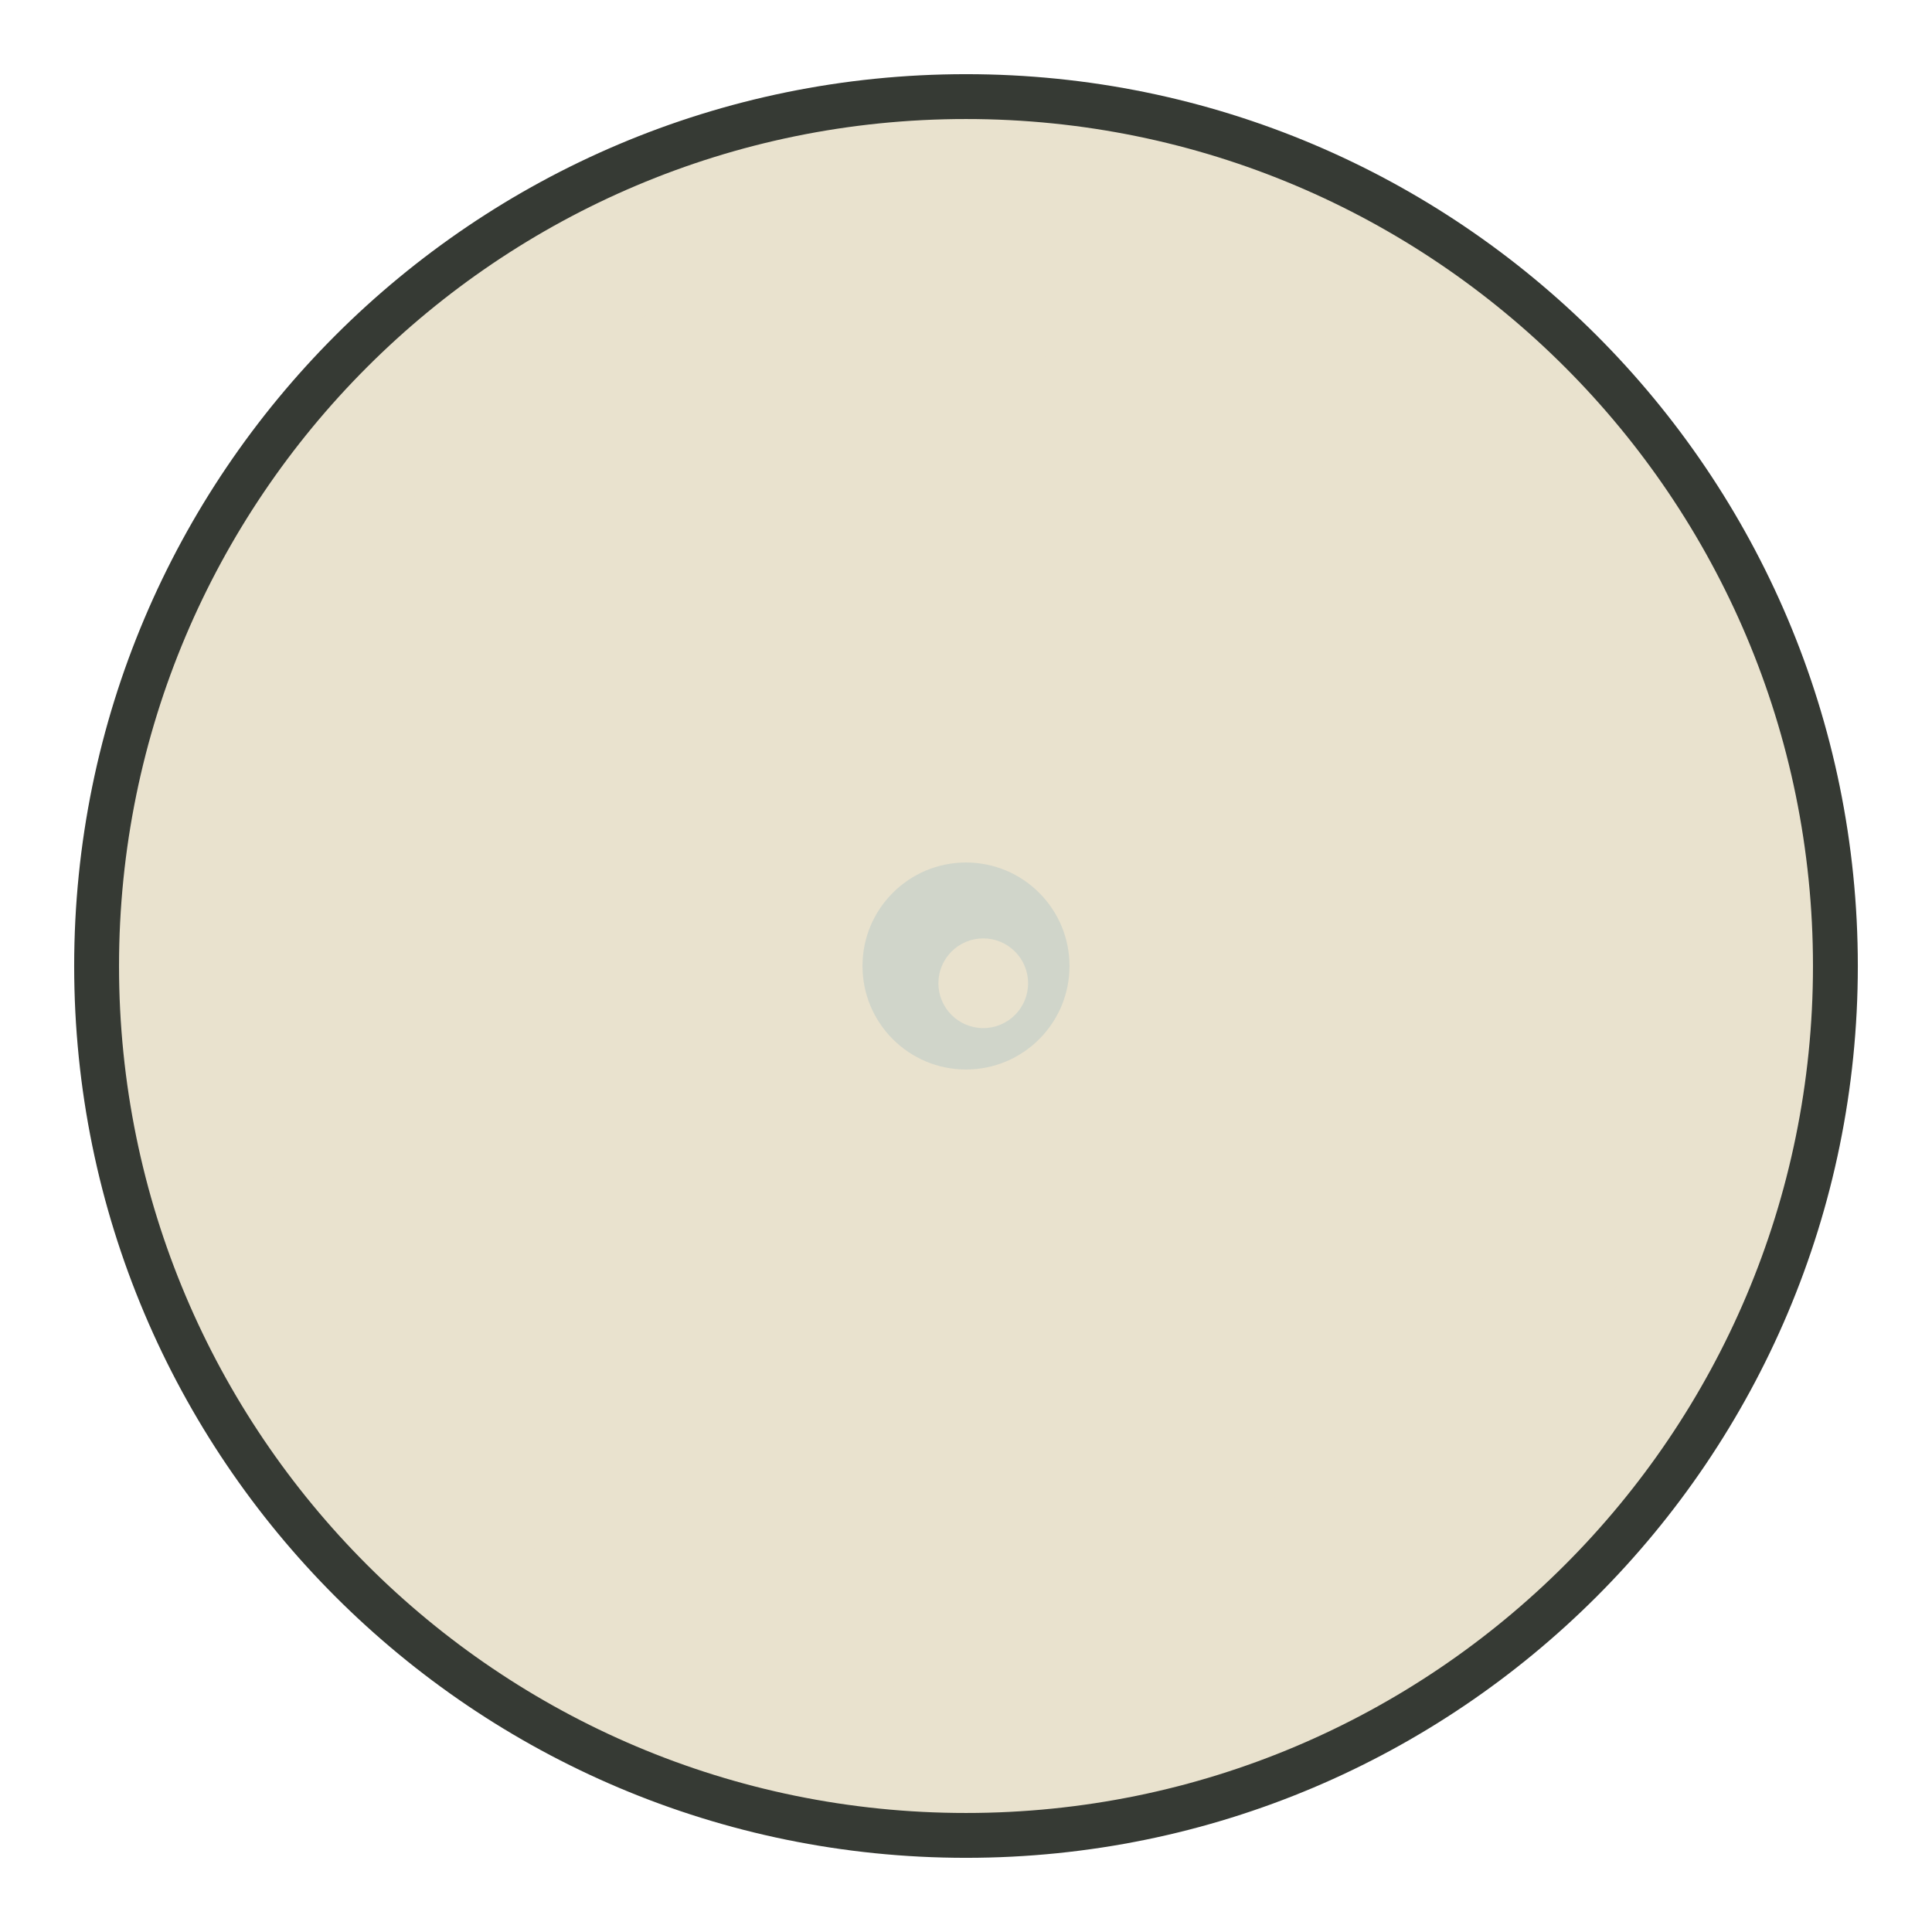
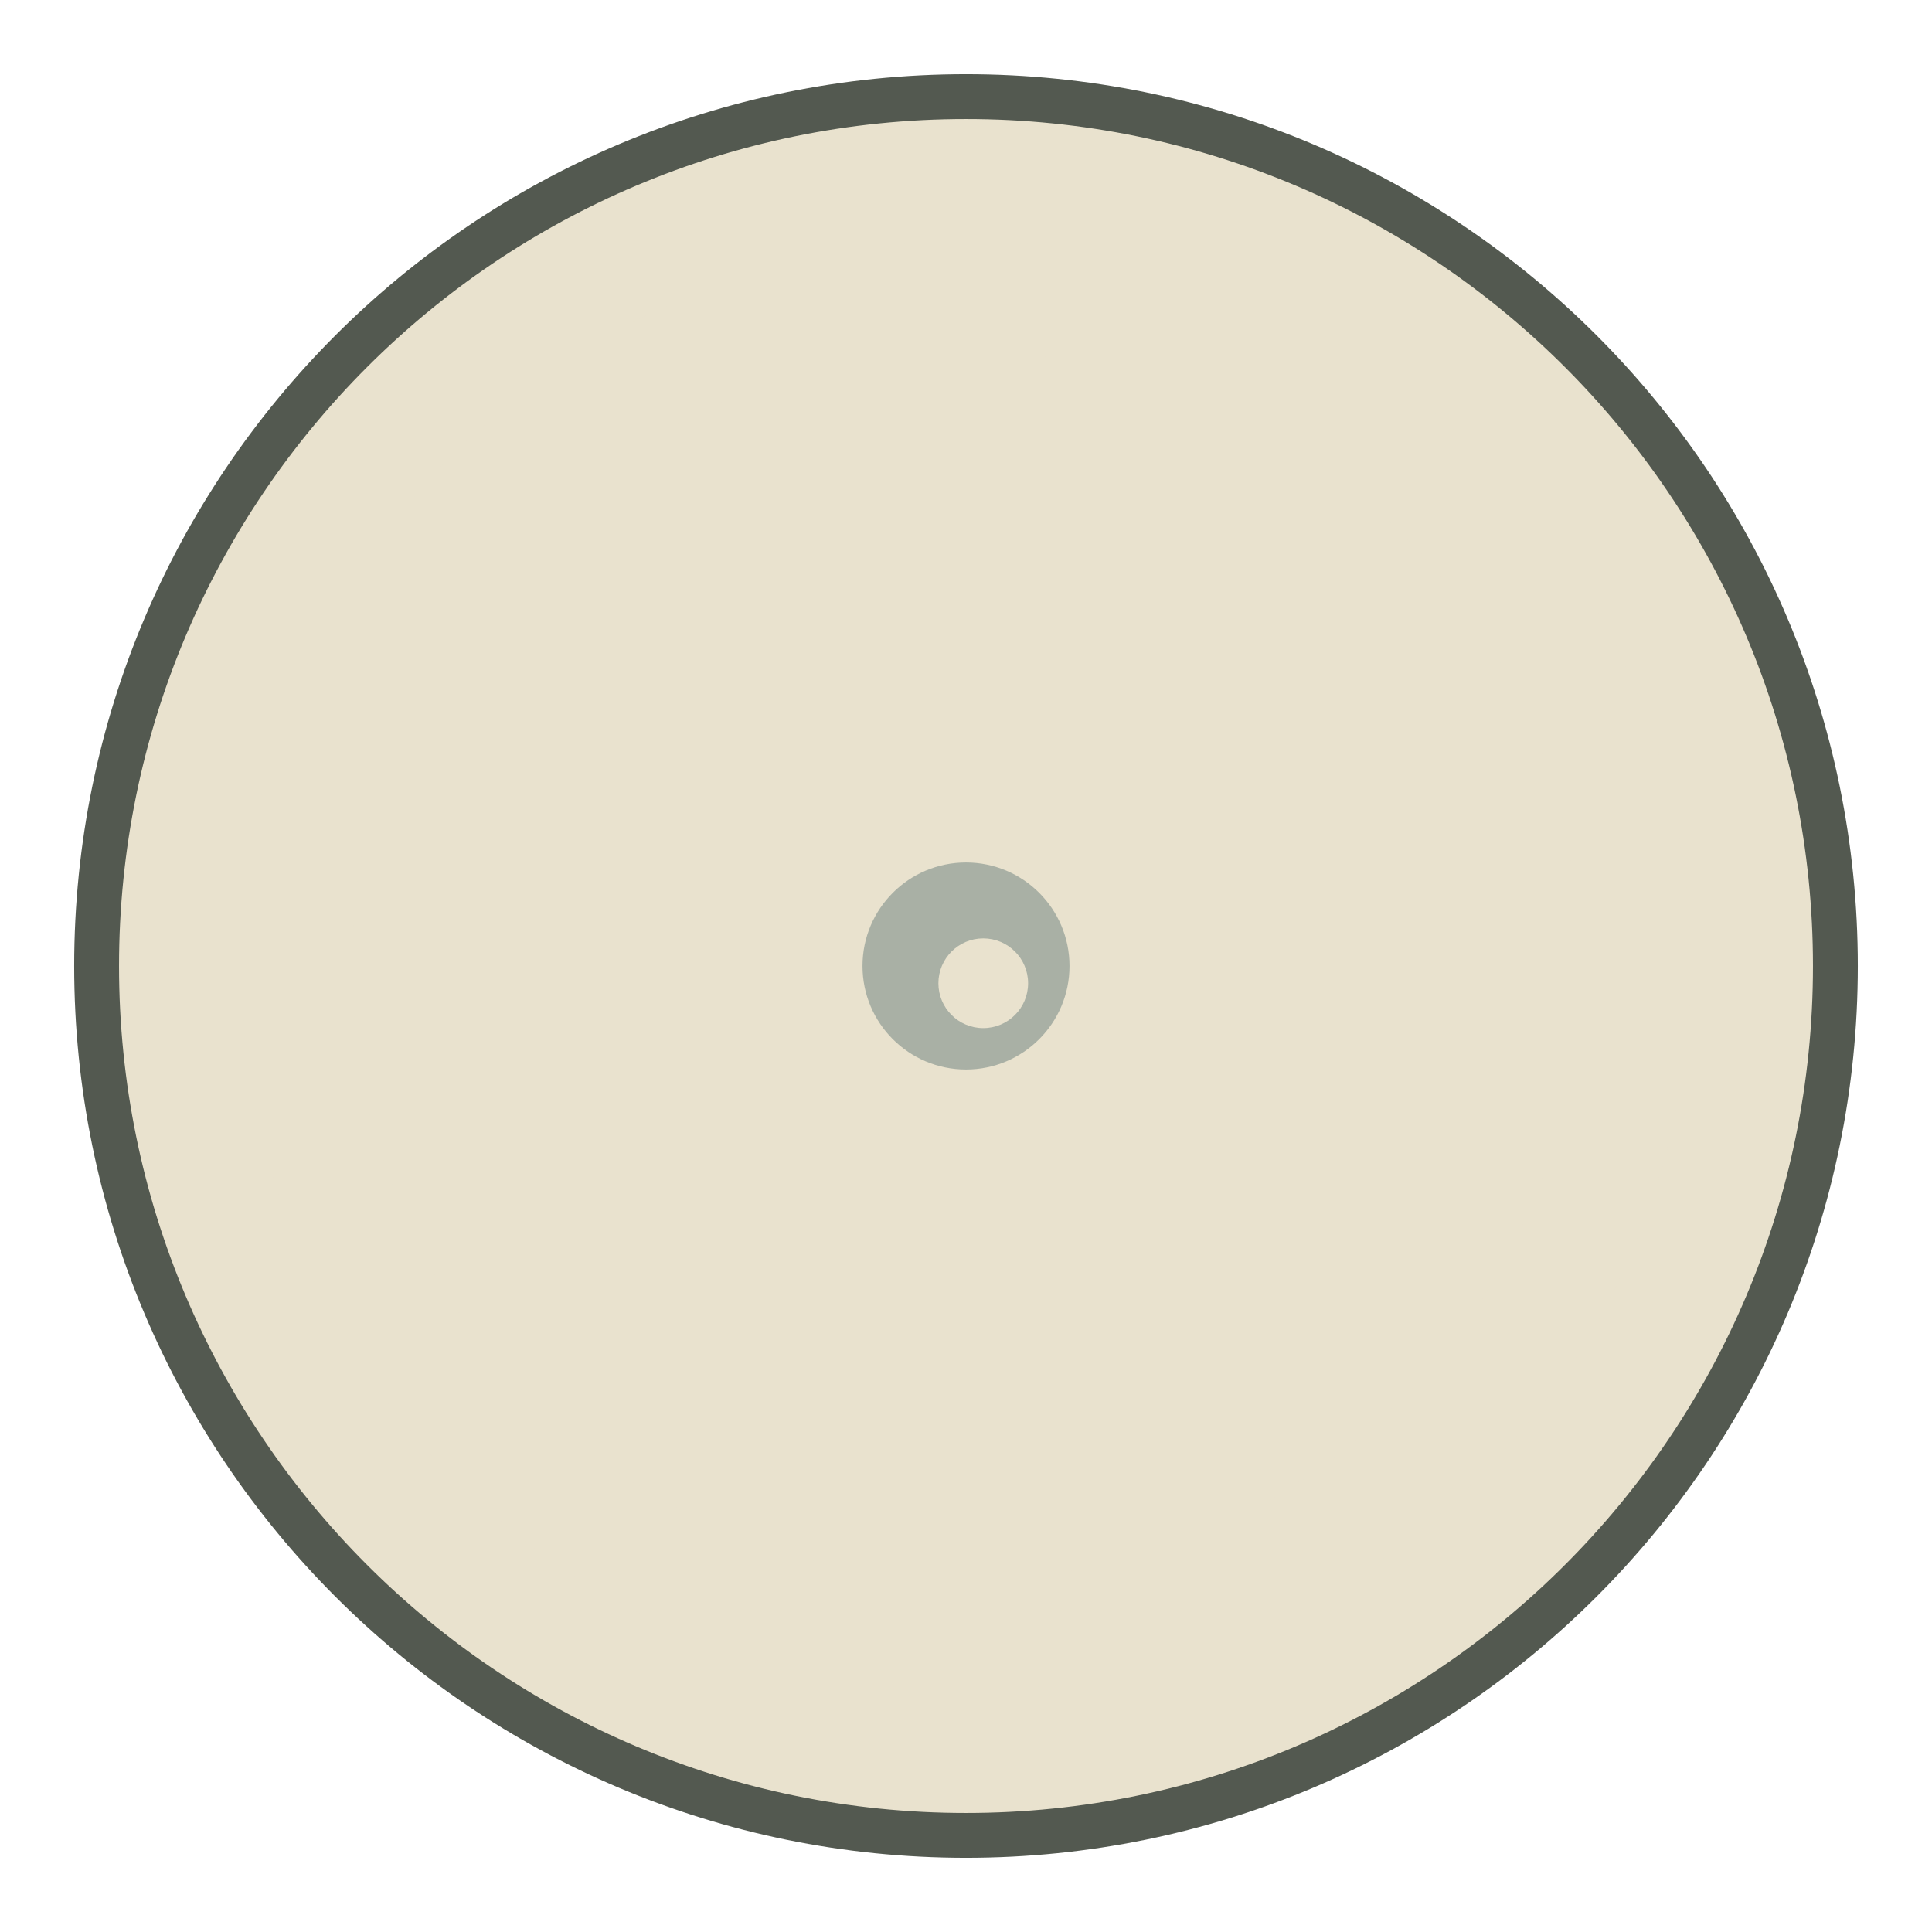
<svg xmlns="http://www.w3.org/2000/svg" viewBox="0 0 28 28" width="28" height="28">
-   <circle cx="14" cy="14" r="12.6" fill="#E9E2CE" stroke="#363A34" stroke-width="0.65" />
+   <circle cx="14" cy="14" r="12.6" fill="#E9E2CE" stroke="#535950" stroke-width="0.65" />
  <circle cx="14" cy="14" r="10.5" fill="#E9E2CE" />
  <circle cx="14" cy="14" r="8.9" fill="#E9E2CE" />
-   <circle cx="14" cy="14" r="1.5" fill="#D0D5CA" />
+   <circle cx="14" cy="14" r="1.5" fill="#A9B0A5" />
  <circle cx="14.25" cy="14.25" r="0.65" fill="#E9E2CE" />
</svg>
